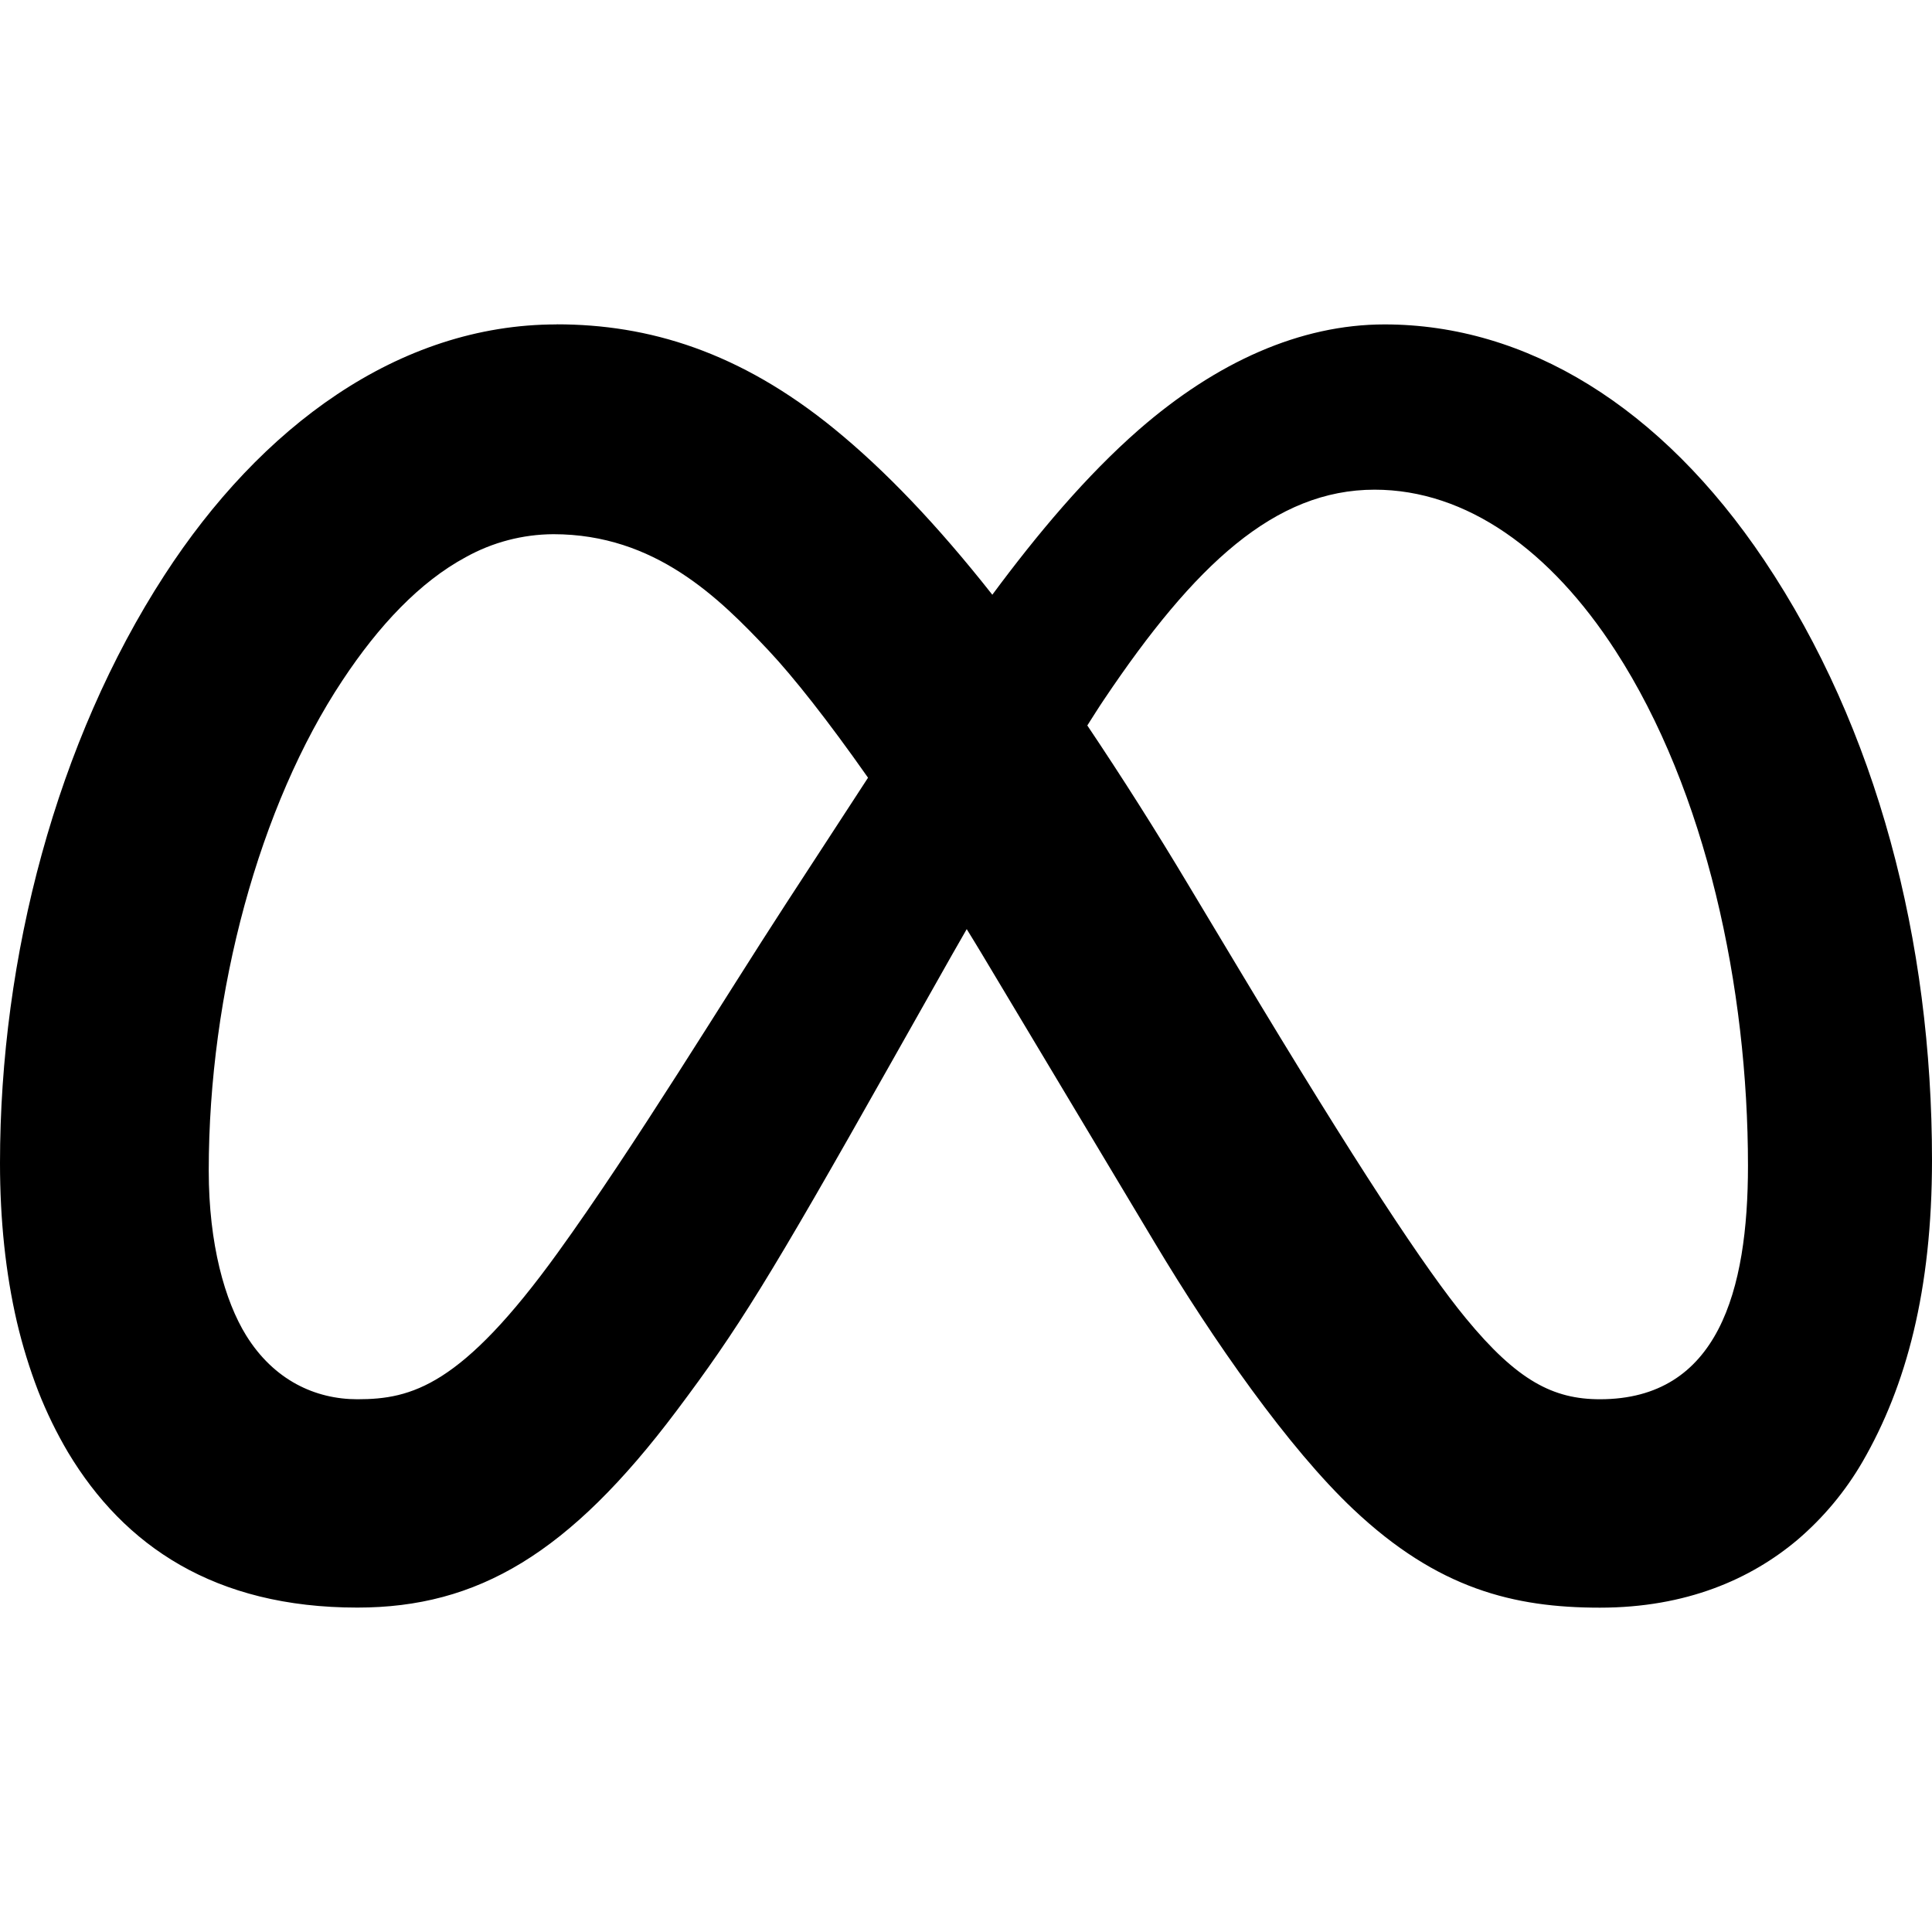
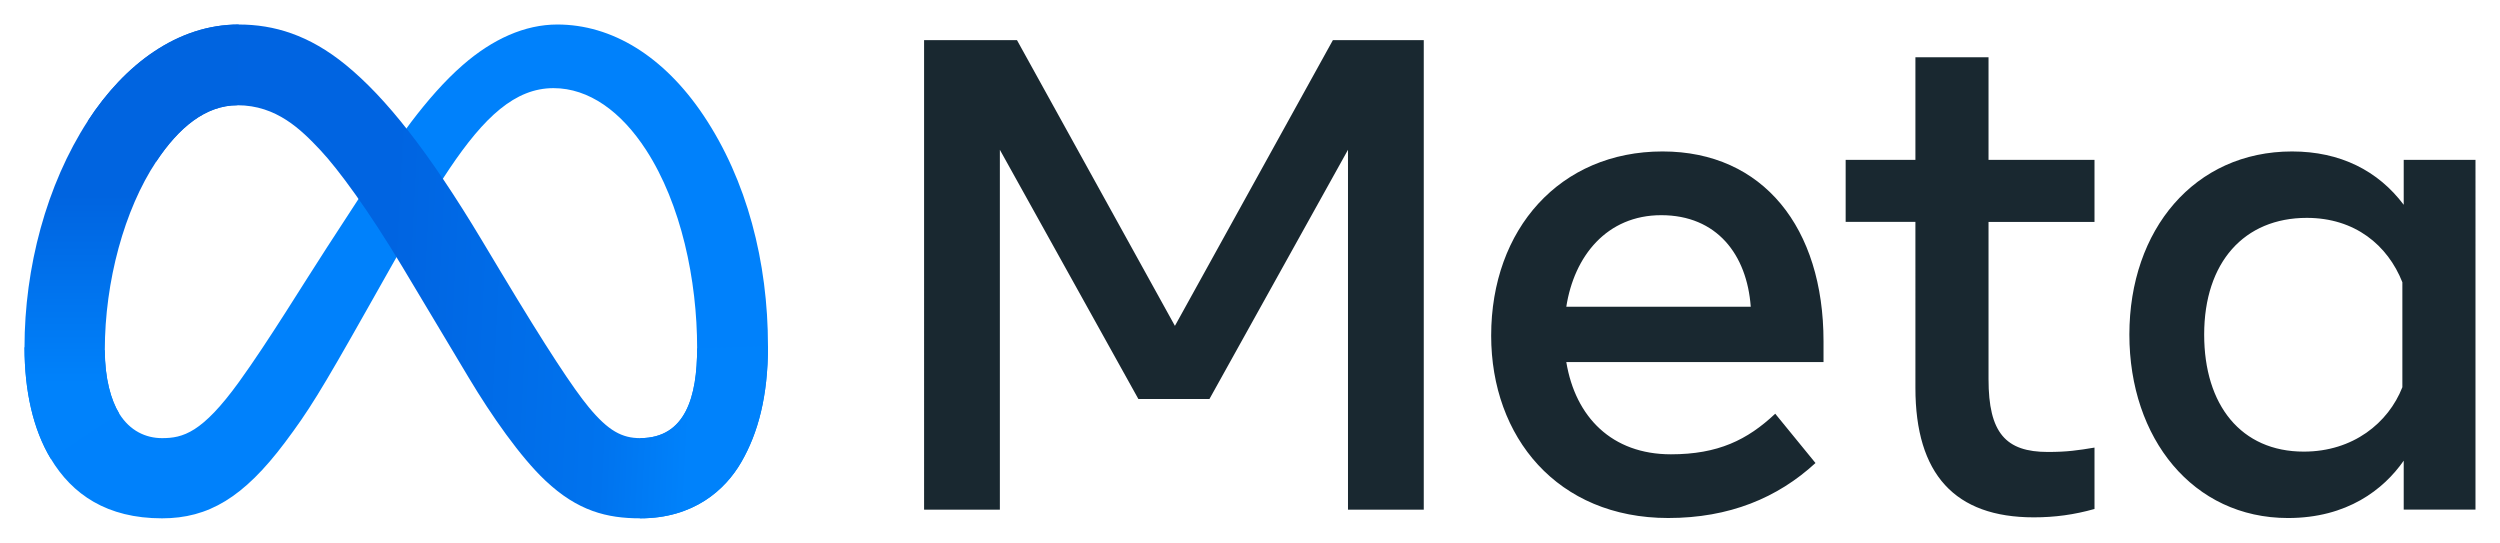
- <svg xmlns="http://www.w3.org/2000/svg" fill="currentColor" role="img" viewBox="0 0 24 24">
-   <path d="M6.915 4.03c-1.968 0-3.683 1.28-4.871 3.113C.704 9.208 0 11.883 0 14.449c0 .706.07 1.369.21 1.973a6.624 6.624 0 0 0 .265.86 5.297 5.297 0 0 0 .371.761c.696 1.159 1.818 1.927 3.593 1.927 1.497 0 2.633-.671 3.965-2.444.76-1.012 1.144-1.626 2.663-4.32l.756-1.339.186-.325c.061.1.121.196.183.3l2.152 3.595c.724 1.21 1.665 2.556 2.47 3.314 1.046.987 1.992 1.22 3.06 1.22 1.075 0 1.876-.355 2.455-.843a3.743 3.743 0 0 0 .81-.973c.542-.939.861-2.127.861-3.745 0-2.72-.681-5.357-2.084-7.45-1.282-1.912-2.957-2.93-4.716-2.93-1.047 0-2.088.467-3.053 1.308-.652.57-1.257 1.29-1.82 2.05-.69-.875-1.335-1.547-1.958-2.056-1.182-.966-2.315-1.303-3.454-1.303zm10.16 2.053c1.147 0 2.188.758 2.992 1.999 1.132 1.748 1.647 4.195 1.647 6.4 0 1.548-.368 2.9-1.839 2.9-.58 0-1.027-.23-1.664-1.004-.496-.601-1.343-1.878-2.832-4.358l-.617-1.028a44.908 44.908 0 0 0-1.255-1.98c.07-.109.141-.224.211-.327 1.12-1.667 2.118-2.602 3.358-2.602zm-10.201.553c1.265 0 2.058.791 2.675 1.446.307.327.737.871 1.234 1.579l-1.02 1.566c-.757 1.163-1.882 3.017-2.837 4.338-1.191 1.649-1.81 1.817-2.486 1.817-.524 0-1.038-.237-1.383-.794-.263-.426-.464-1.13-.464-2.046 0-2.221.63-4.535 1.66-6.088.454-.687.964-1.226 1.533-1.533a2.264 2.264 0 0 1 1.088-.285z" />
+ <svg xmlns="http://www.w3.org/2000/svg" viewBox="-5.12 -5.12 522.24 113.4">
+   <defs>
+     <linearGradient id="SVGYeLhubCc" x1="13.878%" x2="89.144%" y1="55.934%" y2="58.694%">
+       <stop offset="0%" stop-color="#0064e1" />
+       <stop offset="40%" stop-color="#0064e1" />
+       <stop offset="83%" stop-color="#0073ee" />
+       <stop offset="100%" stop-color="#0082fb" />
+     </linearGradient>
+     <linearGradient id="SVGll66Sdsg" x1="54.315%" x2="54.315%" y1="82.782%" y2="39.307%">
+       <stop offset="0%" stop-color="#0082fb" />
+       <stop offset="100%" stop-color="#0064e0" />
+     </linearGradient>
+   </defs>
+   <path fill="#0081fb" d="M16.775 68.029c0 5.93 1.302 10.483 3.003 13.237c2.23 3.608 5.557 5.137 8.95 5.137c4.374 0 8.376-1.086 16.088-11.753c6.179-8.55 13.46-20.55 18.358-28.073l8.295-12.746c5.763-8.852 12.433-18.692 20.08-25.362C97.794 3.024 104.529 0 111.307 0c11.38 0 22.22 6.594 30.515 18.962c9.079 13.546 13.486 30.607 13.486 48.214c0 10.467-2.063 18.157-5.574 24.233c-3.392 5.876-10.002 11.747-21.123 11.747V86.403c9.522 0 11.898-8.75 11.898-18.763c0-14.269-3.327-30.104-10.656-41.419c-5.2-8.026-11.94-12.93-19.356-12.93c-8.02 0-14.474 6.05-21.728 16.835c-3.856 5.73-7.815 12.713-12.26 20.593l-4.893 8.669c-9.83 17.428-12.32 21.398-17.234 27.949c-8.614 11.471-15.97 15.82-25.654 15.82c-11.488 0-18.752-4.975-23.25-12.471C1.803 84.577 0 76.562 0 67.43z" />
+   <path fill="url(#SVGYeLhubCc)" d="M13.227 20.145C20.917 8.29 32.017 0 44.746 0C52.118 0 59.447 2.182 67.1 8.43c8.371 6.833 17.294 18.083 28.425 36.624l3.99 6.654c9.636 16.051 15.118 24.309 18.326 28.203c4.126 5.001 7.016 6.492 10.77 6.492c9.521 0 11.897-8.75 11.897-18.763l14.799-.464c0 10.467-2.063 18.157-5.574 24.233c-3.392 5.876-10.002 11.747-21.123 11.747c-6.913 0-13.037-1.501-19.81-7.89c-5.206-4.904-11.293-13.616-15.976-21.447L78.896 50.552c-6.99-11.677-13.4-20.383-17.11-24.326c-3.992-4.24-9.122-9.36-17.31-9.36c-6.627 0-12.255 4.651-16.964 11.764z" />
+   <path fill="url(#SVGll66Sdsg)" d="M44.476 16.867c-6.627 0-12.255 4.65-16.964 11.763c-6.66 10.05-10.737 25.022-10.737 39.399c0 5.93 1.302 10.483 3.003 13.237l-14.302 9.42C1.804 84.577 0 76.562 0 67.43c0-16.608 4.558-33.918 13.227-47.285C20.917 8.29 32.017 0 44.746 0z" />
+   <path fill="#192830" d="M187.917 3.262h19.405l32.994 59.69l33-59.69h18.983v98.08h-15.83v-75.17l-28.938 52.054H232.68l-28.932-52.054v75.17h-15.83zM341.9 39.832c-11.352 0-18.19 8.543-19.826 19.124h38.53c-.794-10.9-7.081-19.125-18.704-19.125m-35.52 25.151c0-22.262 14.387-38.465 35.796-38.465c21.058 0 33.63 15.997 33.63 39.653v4.348h-53.732c1.906 11.509 9.543 19.265 21.857 19.265c9.824 0 15.965-2.998 21.787-8.48l8.41 10.3c-7.924 7.285-18.002 11.487-30.759 11.487c-23.175 0-36.99-16.899-36.99-38.108m88.622-23.748H380.43V28.273h14.572V6.837h15.273v21.436h22.138v12.962h-22.138V74.09c0 11.217 3.586 15.203 12.4 15.203c4.024 0 6.33-.346 9.738-.913v12.822c-4.245 1.199-8.296 1.75-12.681 1.75c-16.489 0-24.73-9.009-24.73-27.042zM496.725 53.84c-3.067-7.745-9.91-13.448-19.967-13.448c-13.07 0-21.435 9.273-21.435 24.38c0 14.727 7.701 24.449 20.809 24.449c10.305 0 17.66-5.995 20.593-13.454zm15.274 47.5h-14.993V91.112c-4.19 6.022-11.817 11.98-24.169 11.98c-19.864 0-33.14-16.63-33.14-38.32c0-21.895 13.595-38.254 33.983-38.254c10.078 0 17.985 4.03 23.326 11.142v-9.387H512z" />
</svg>
